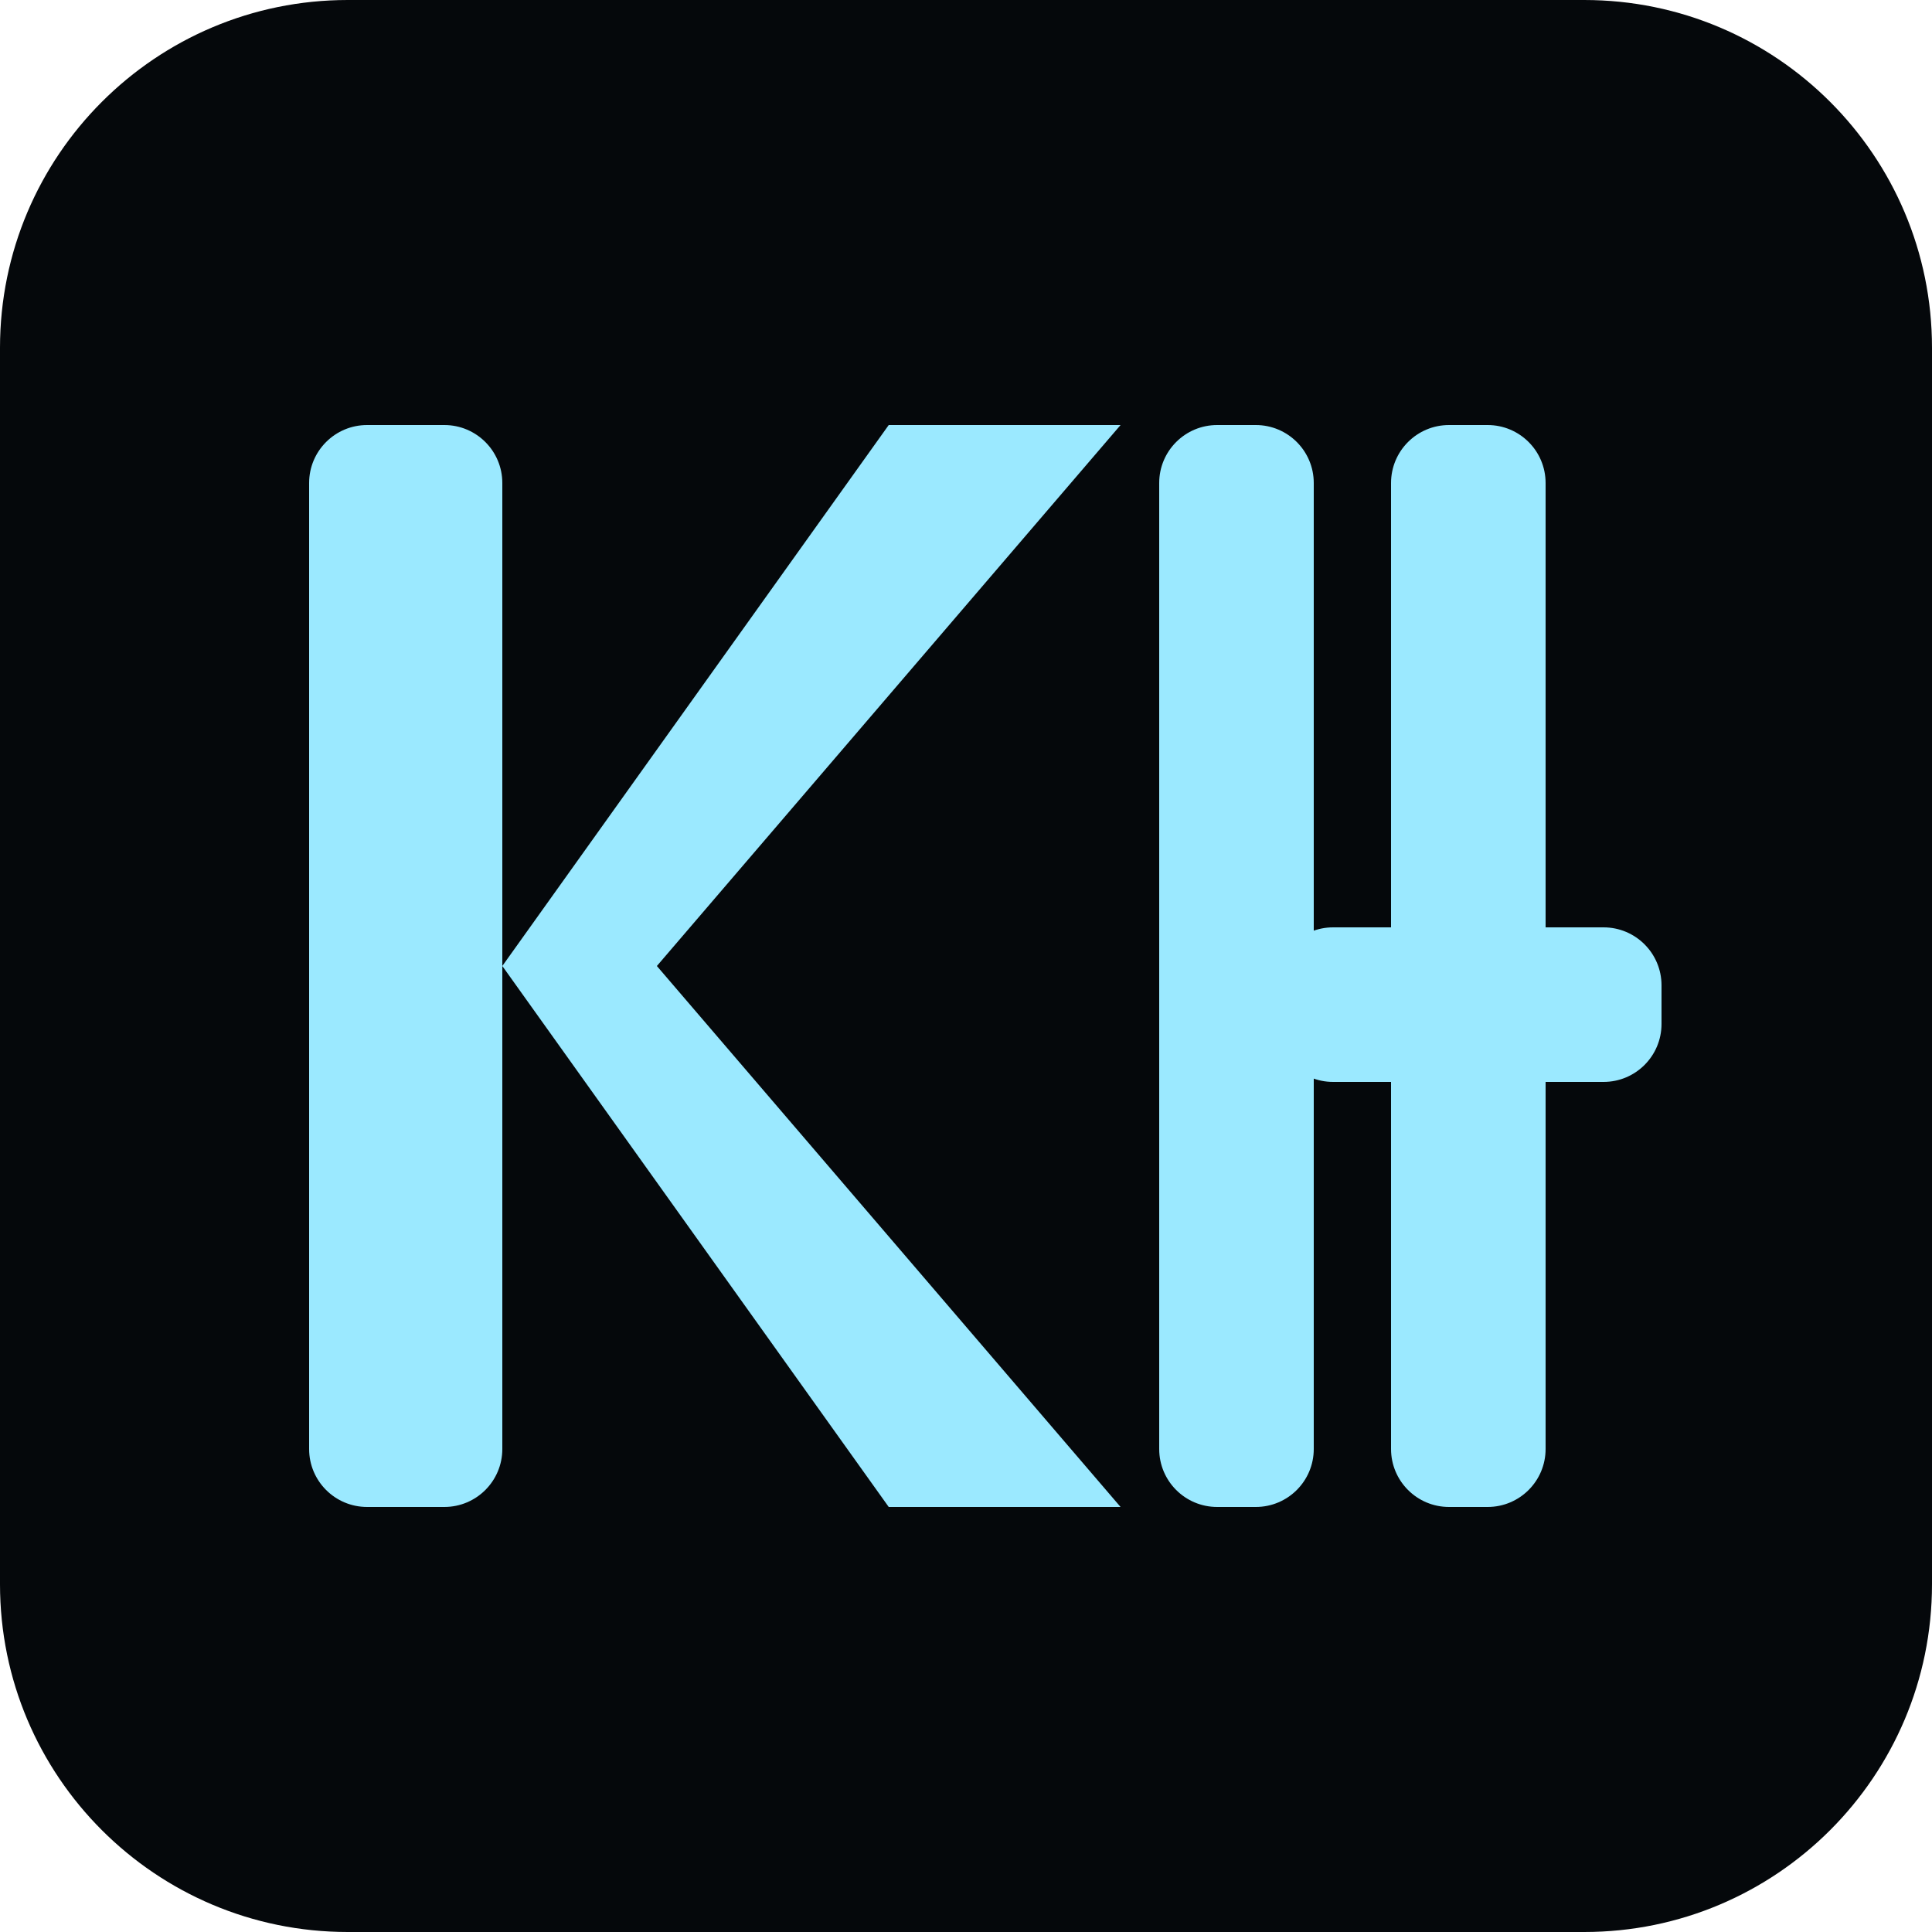
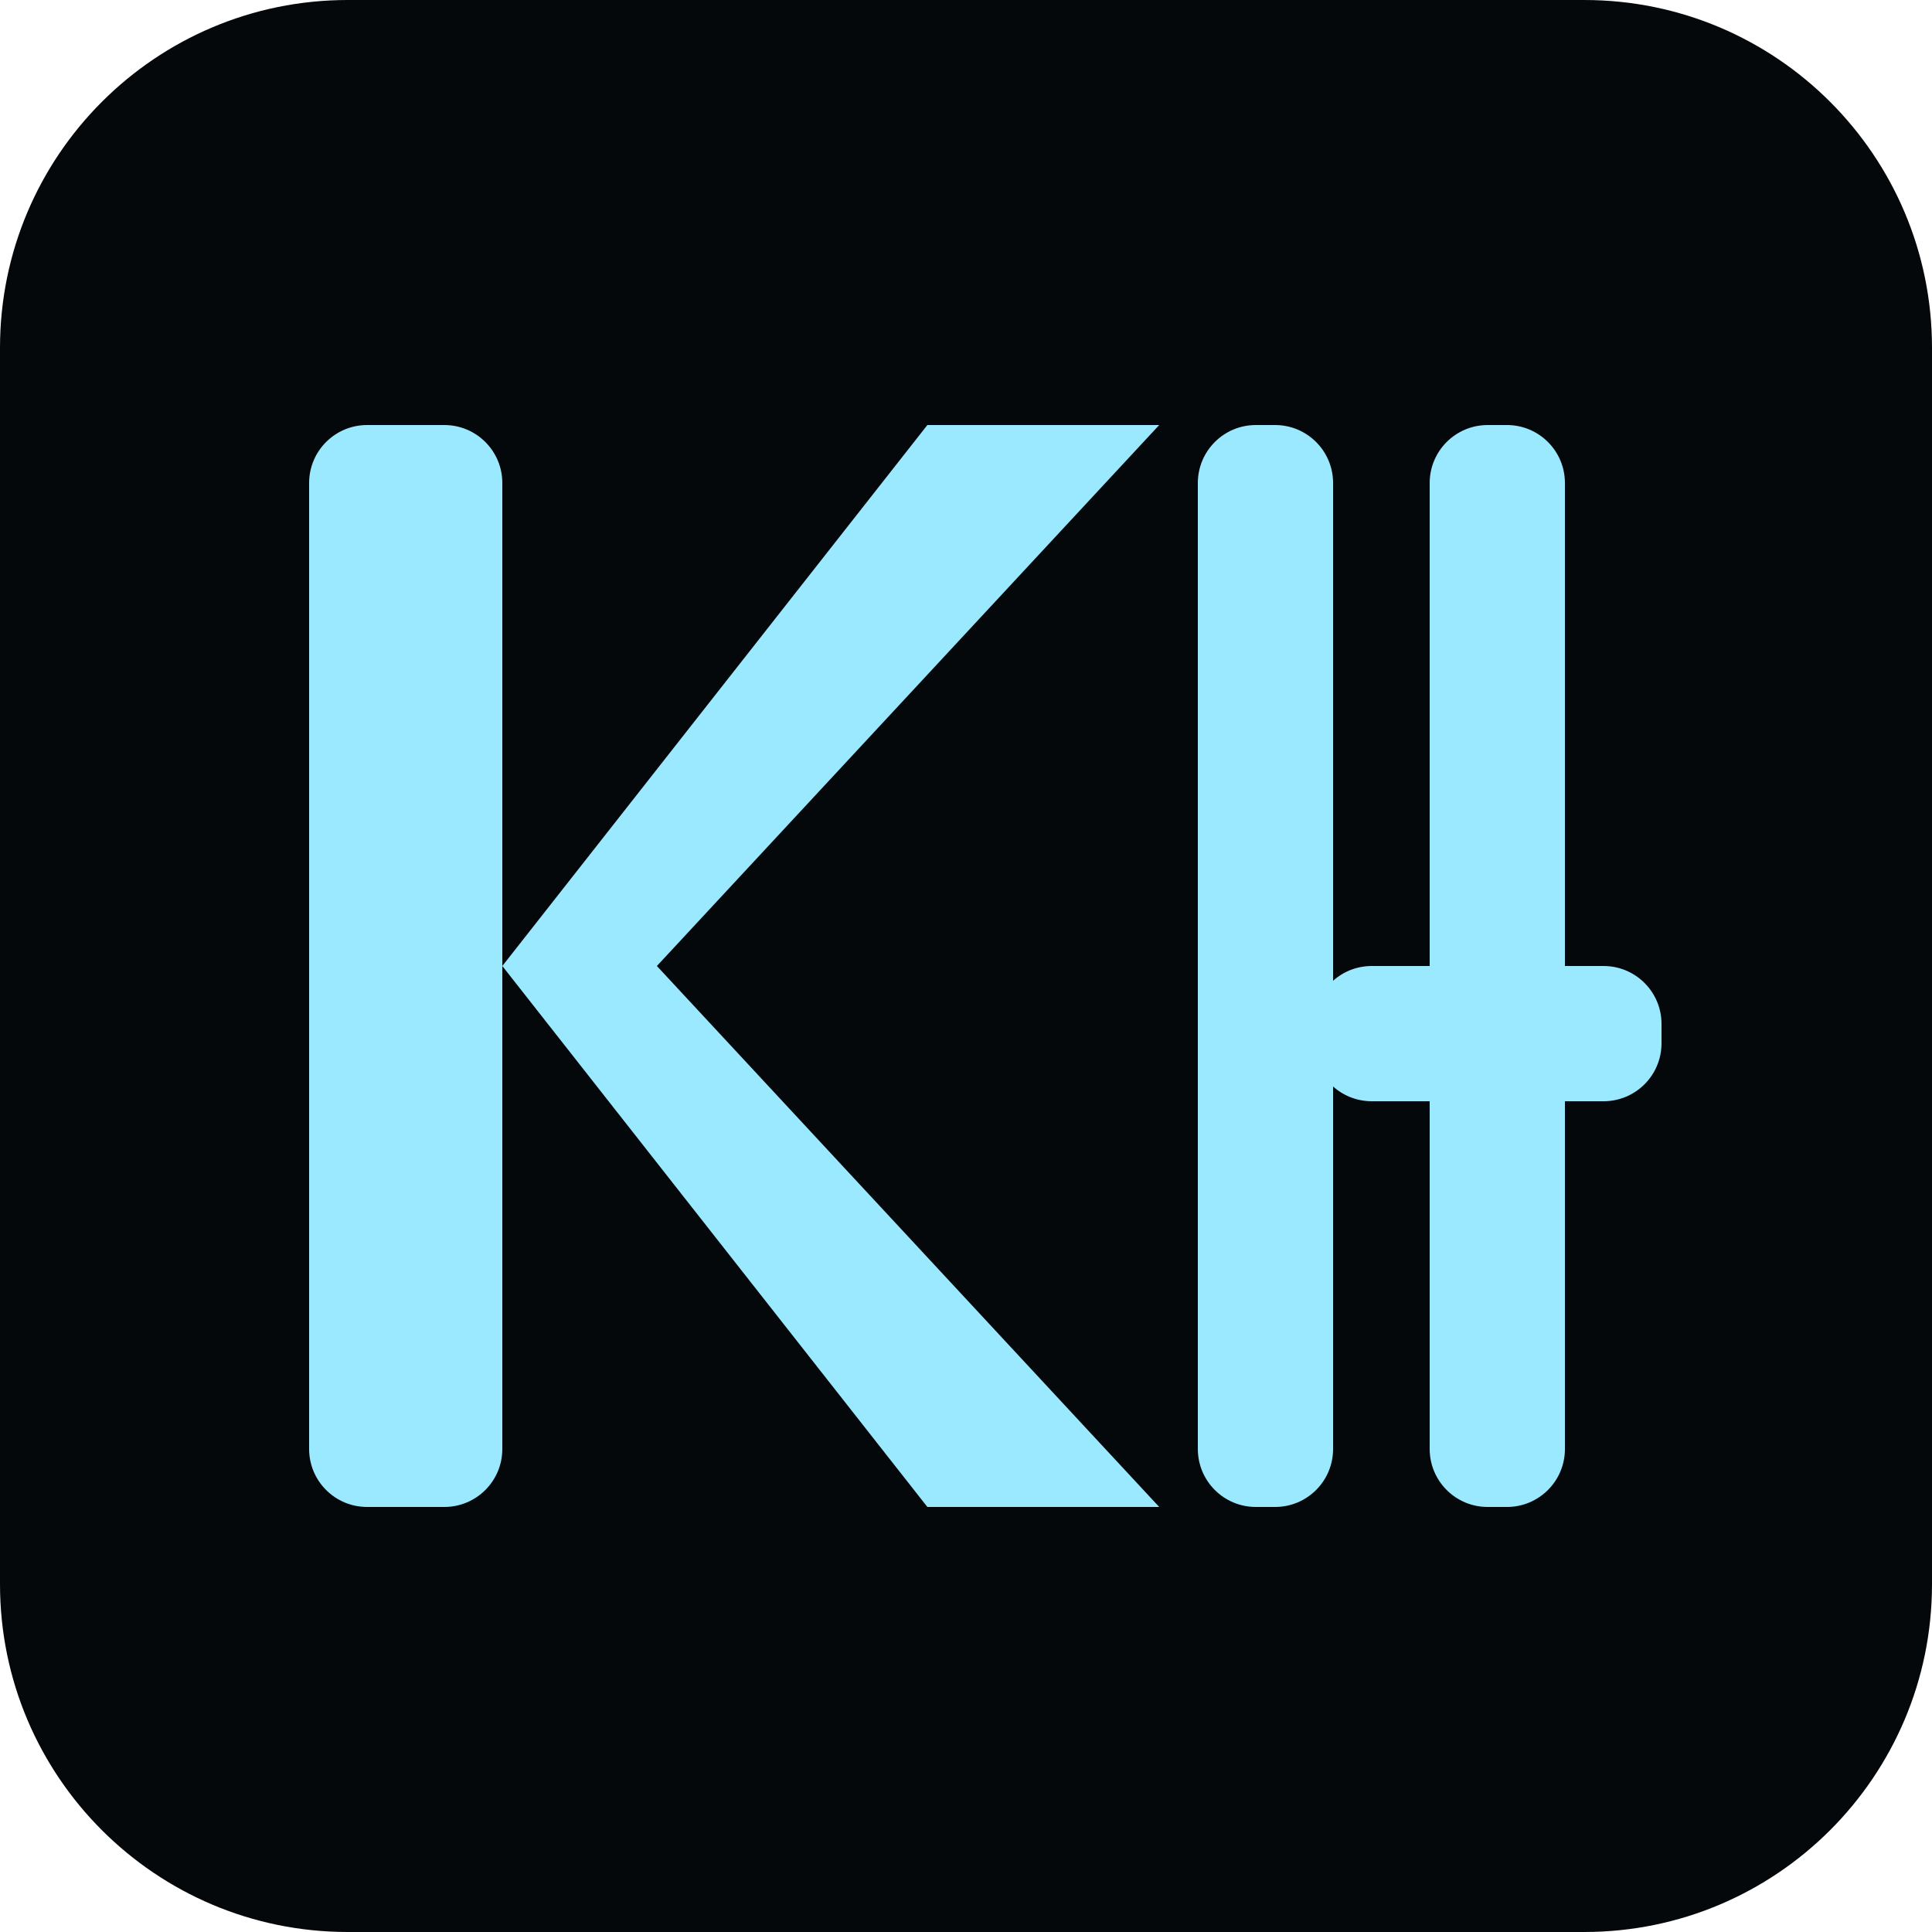
<svg xmlns="http://www.w3.org/2000/svg" viewBox="0 0 100 100" width="100" height="100">
-   <rect x="0" y="0" width="100" height="100" rx="18" ry="18" fill="#05080b" />
+   <rect x="0" y="0" width="100" height="100" rx="18" fill="#05080b" />
  <rect x="16" y="22" width="10" height="56" rx="3" fill="#9be9ff" />
-   <polygon points="26,50 46,22 58,22 34,50" fill="#9be9ff" />
-   <polygon points="34,50 58,78 46,78 26,50" fill="#9be9ff" />
-   <rect x="60" y="22" width="8" height="56" rx="3" fill="#9be9ff" />
-   <rect x="72" y="22" width="8" height="56" rx="3" fill="#9be9ff" />
-   <rect x="66" y="48" width="20" height="8" rx="3" fill="#9be9ff" />
+   <polygon points="26,50 48,22 60,22 34,50" fill="#9be9ff" />
+   <polygon points="34,50 60,78 48,78 26,50" fill="#9be9ff" />
+   <rect x="62" y="22" width="7" height="56" rx="3" fill="#9be9ff" />
+   <rect x="74" y="22" width="7" height="56" rx="3" fill="#9be9ff" />
+   <rect x="68" y="50" width="18" height="7" rx="3" fill="#9be9ff" />
</svg>
